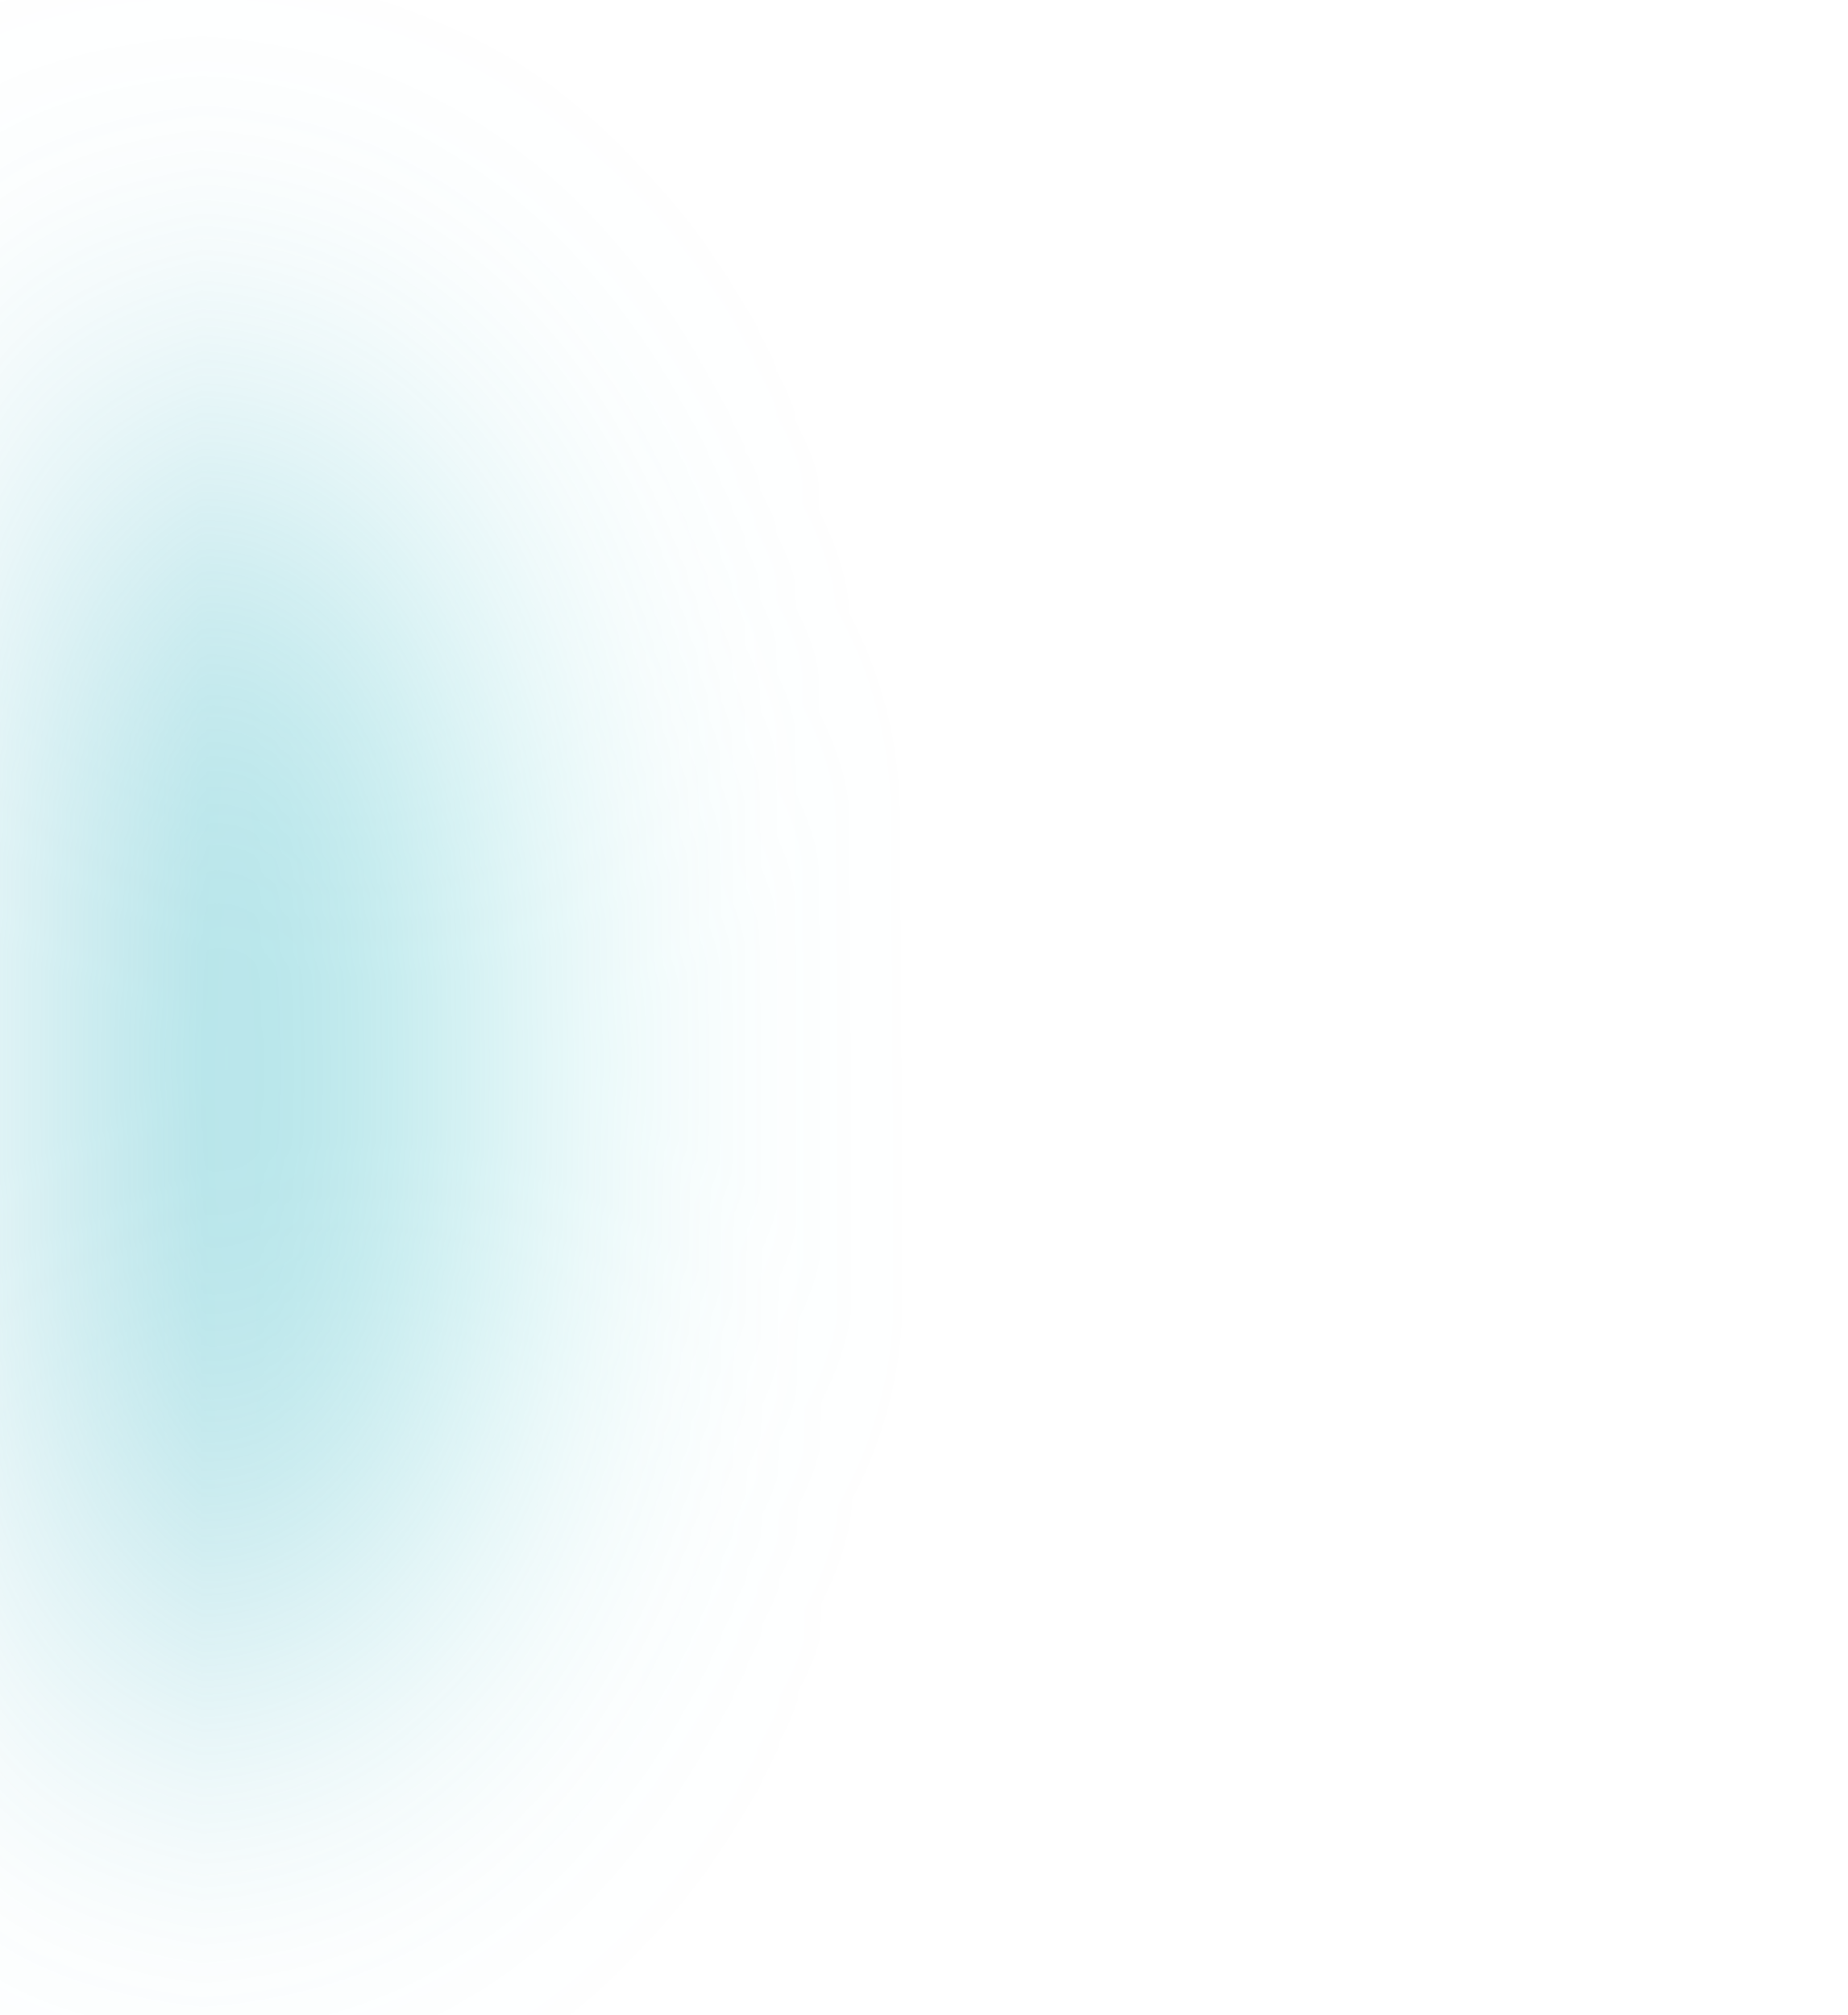
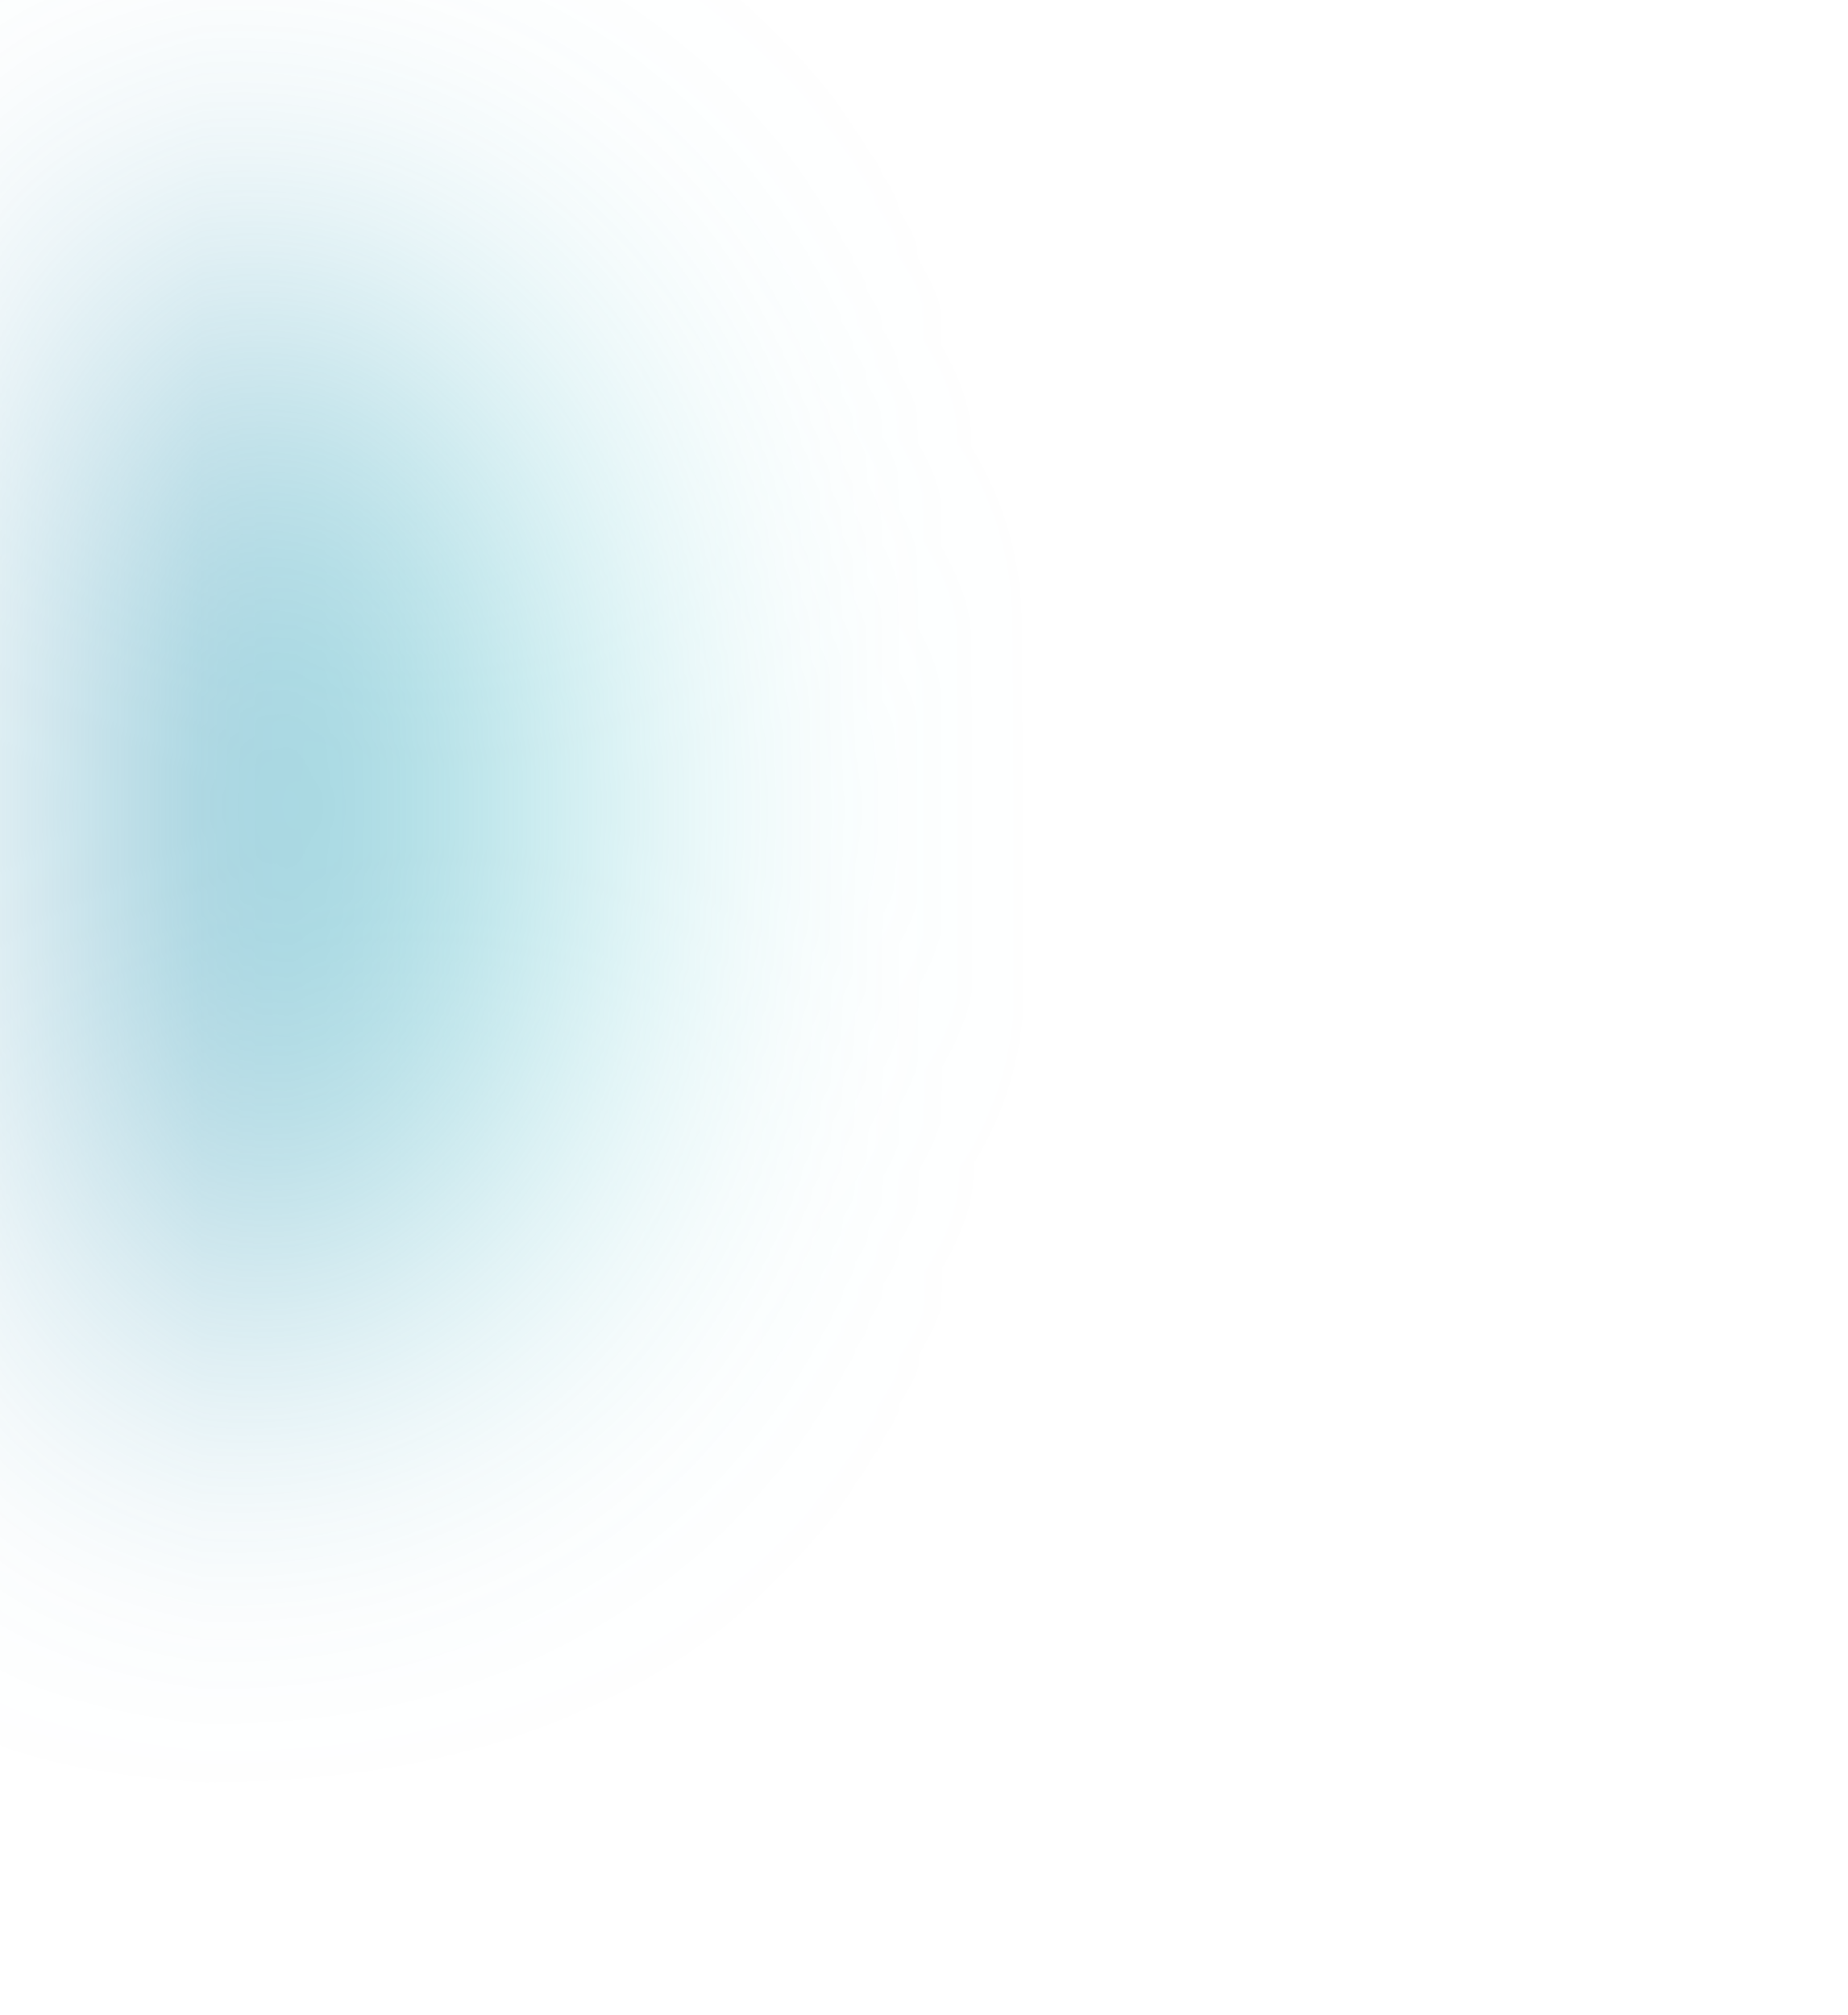
- <svg xmlns="http://www.w3.org/2000/svg" width="839" height="915" viewBox="0 0 839 915" fill="none">
+ <svg xmlns="http://www.w3.org/2000/svg" width="839" height="915" viewBox="0 0 839 1200" fill="none">
  <g filter="url(#filter0_f_26_423)">
    <rect x="-297" y="173.82" width="482.593" height="615.138" rx="200" transform="rotate(-0.334806 -297 173.82)" fill="url(#paint0_linear_26_423)" fill-opacity="0.5" />
  </g>
  <defs>
    <filter id="filter0_f_26_423" x="-945.835" y="-477.835" width="1783.85" height="1915.62" filterUnits="userSpaceOnUse" color-interpolation-filters="sRGB">
      <feFlood flood-opacity="0" result="BackgroundImageFix" />
      <feBlend mode="normal" in="SourceGraphic" in2="BackgroundImageFix" result="shape" />
      <feGaussianBlur stdDeviation="325" result="effect1_foregroundBlur_26_423" />
    </filter>
    <linearGradient id="paint0_linear_26_423" x1="-297" y1="481.389" x2="185.593" y2="481.389" gradientUnits="userSpaceOnUse">
      <stop stop-color="#1A2980" />
      <stop offset="1" stop-color="#26D0CE" />
    </linearGradient>
  </defs>
</svg>
